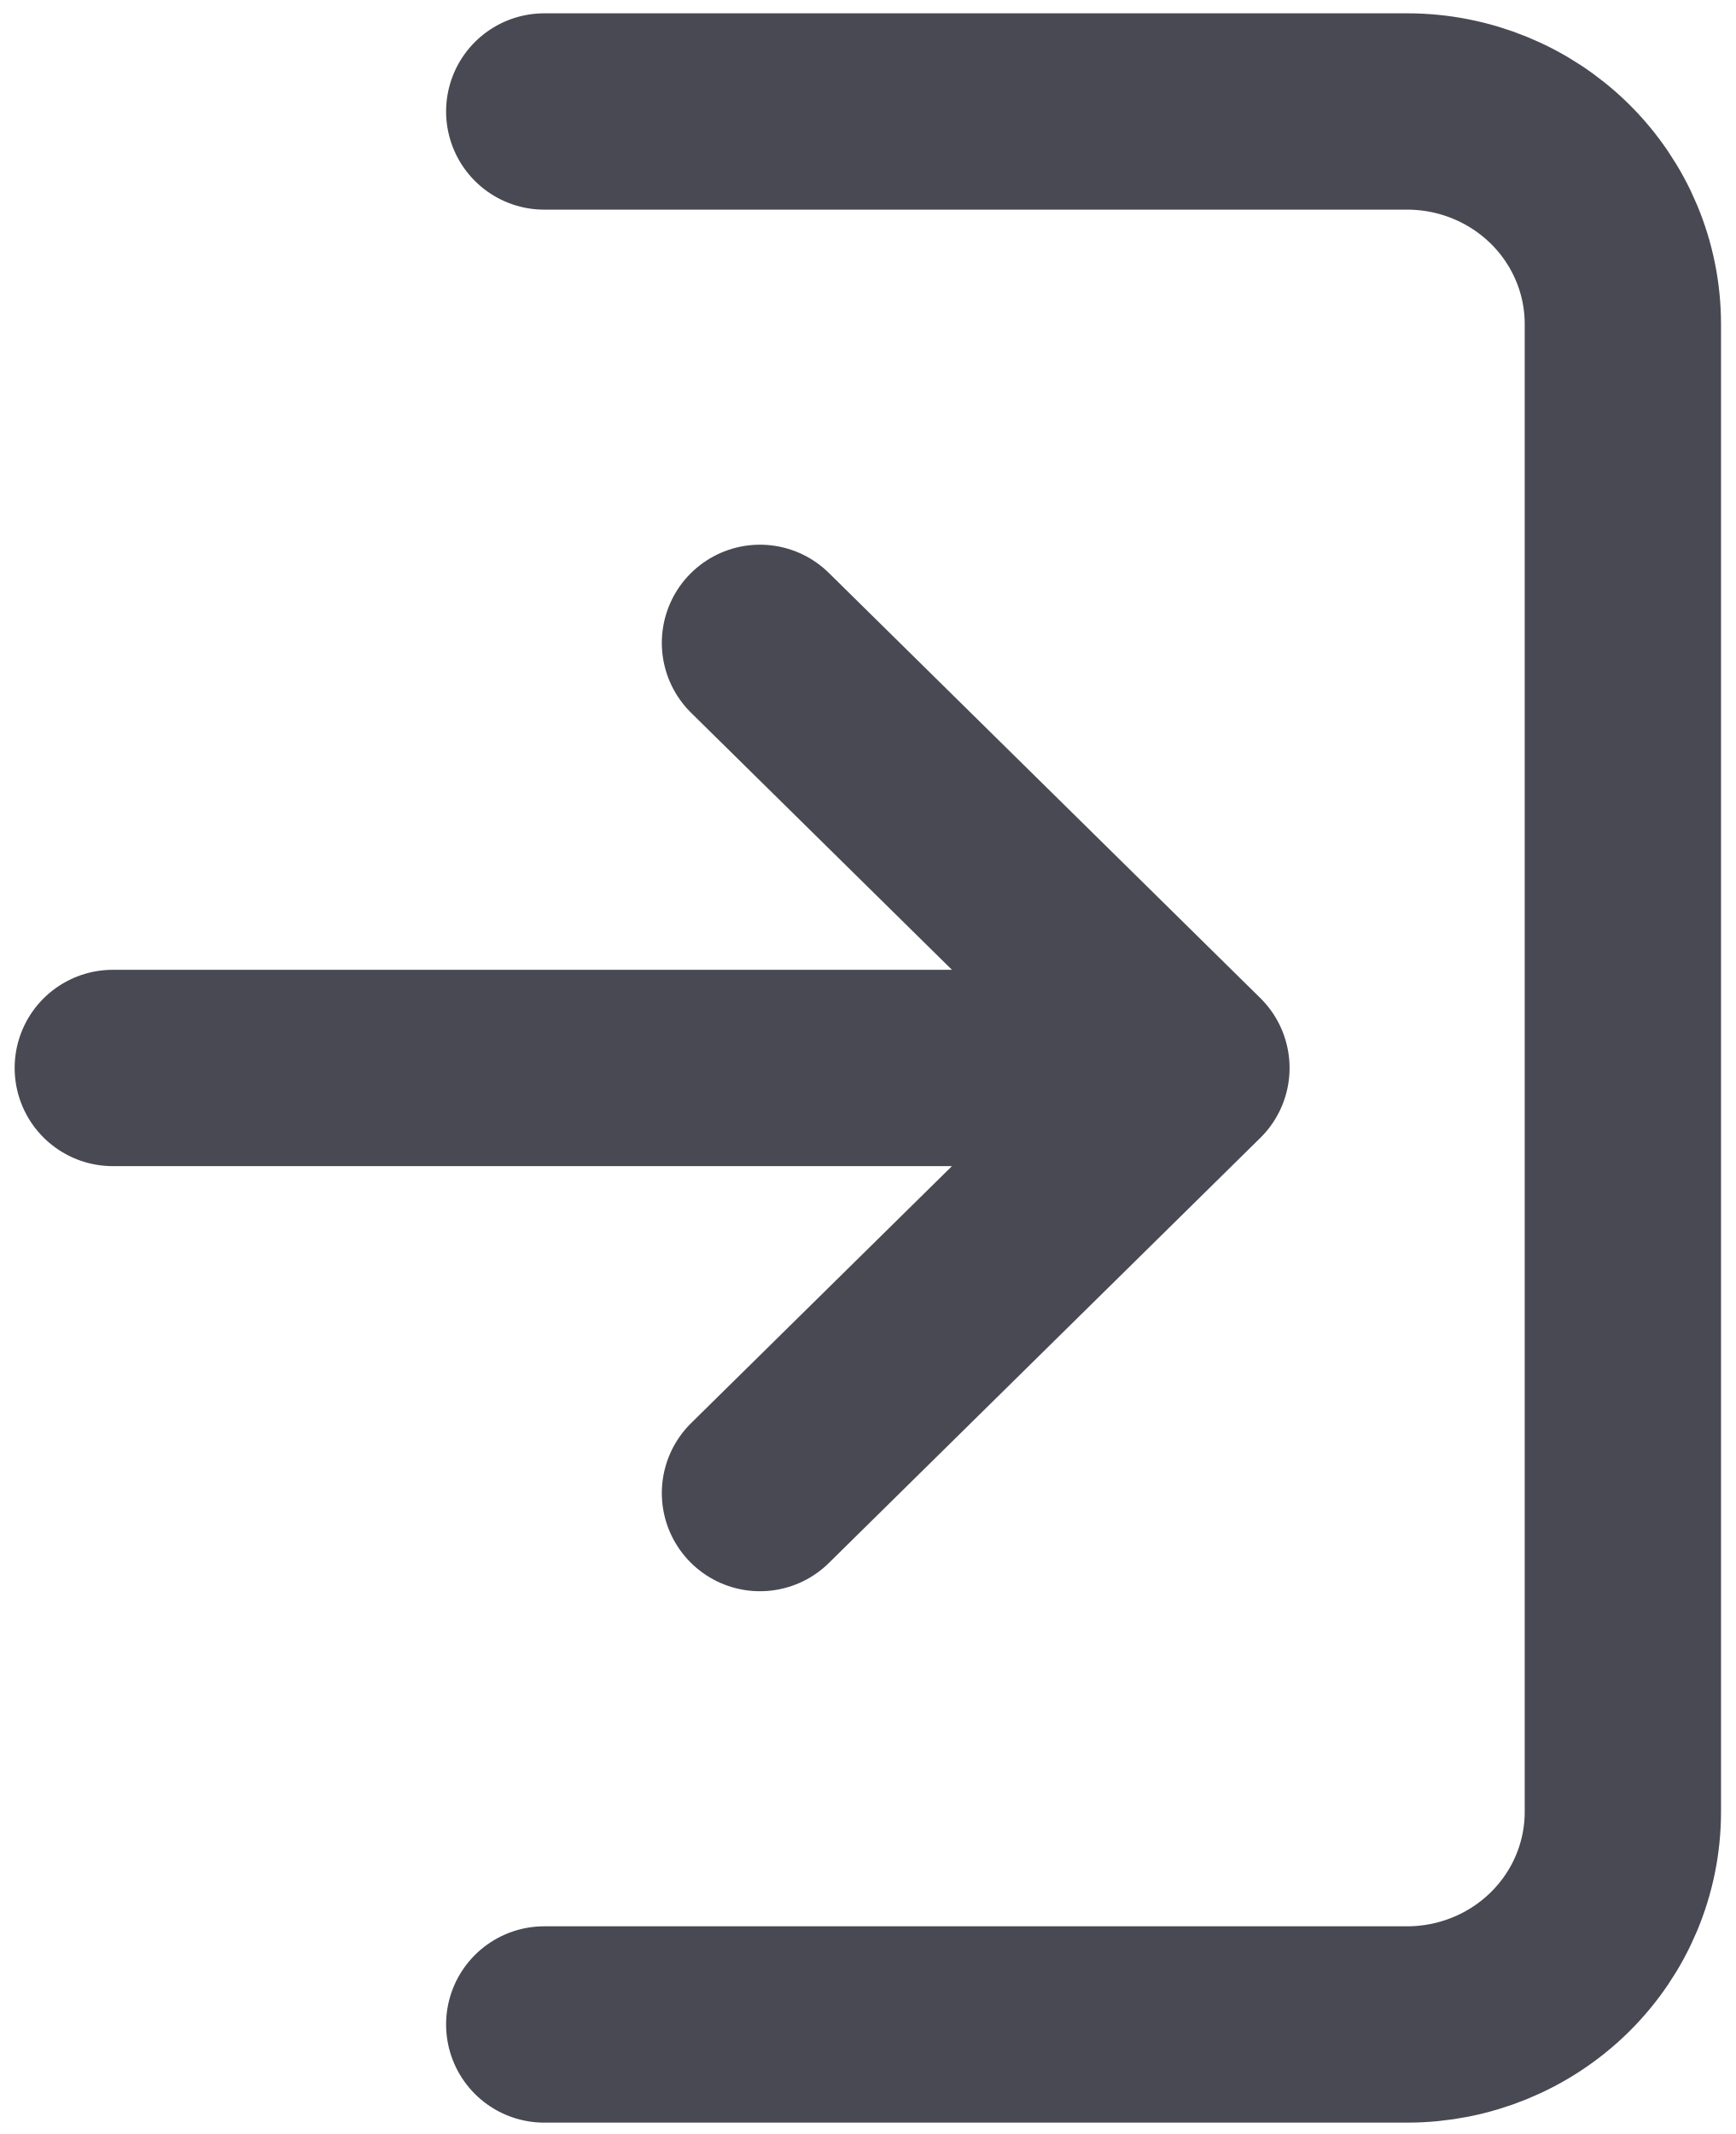
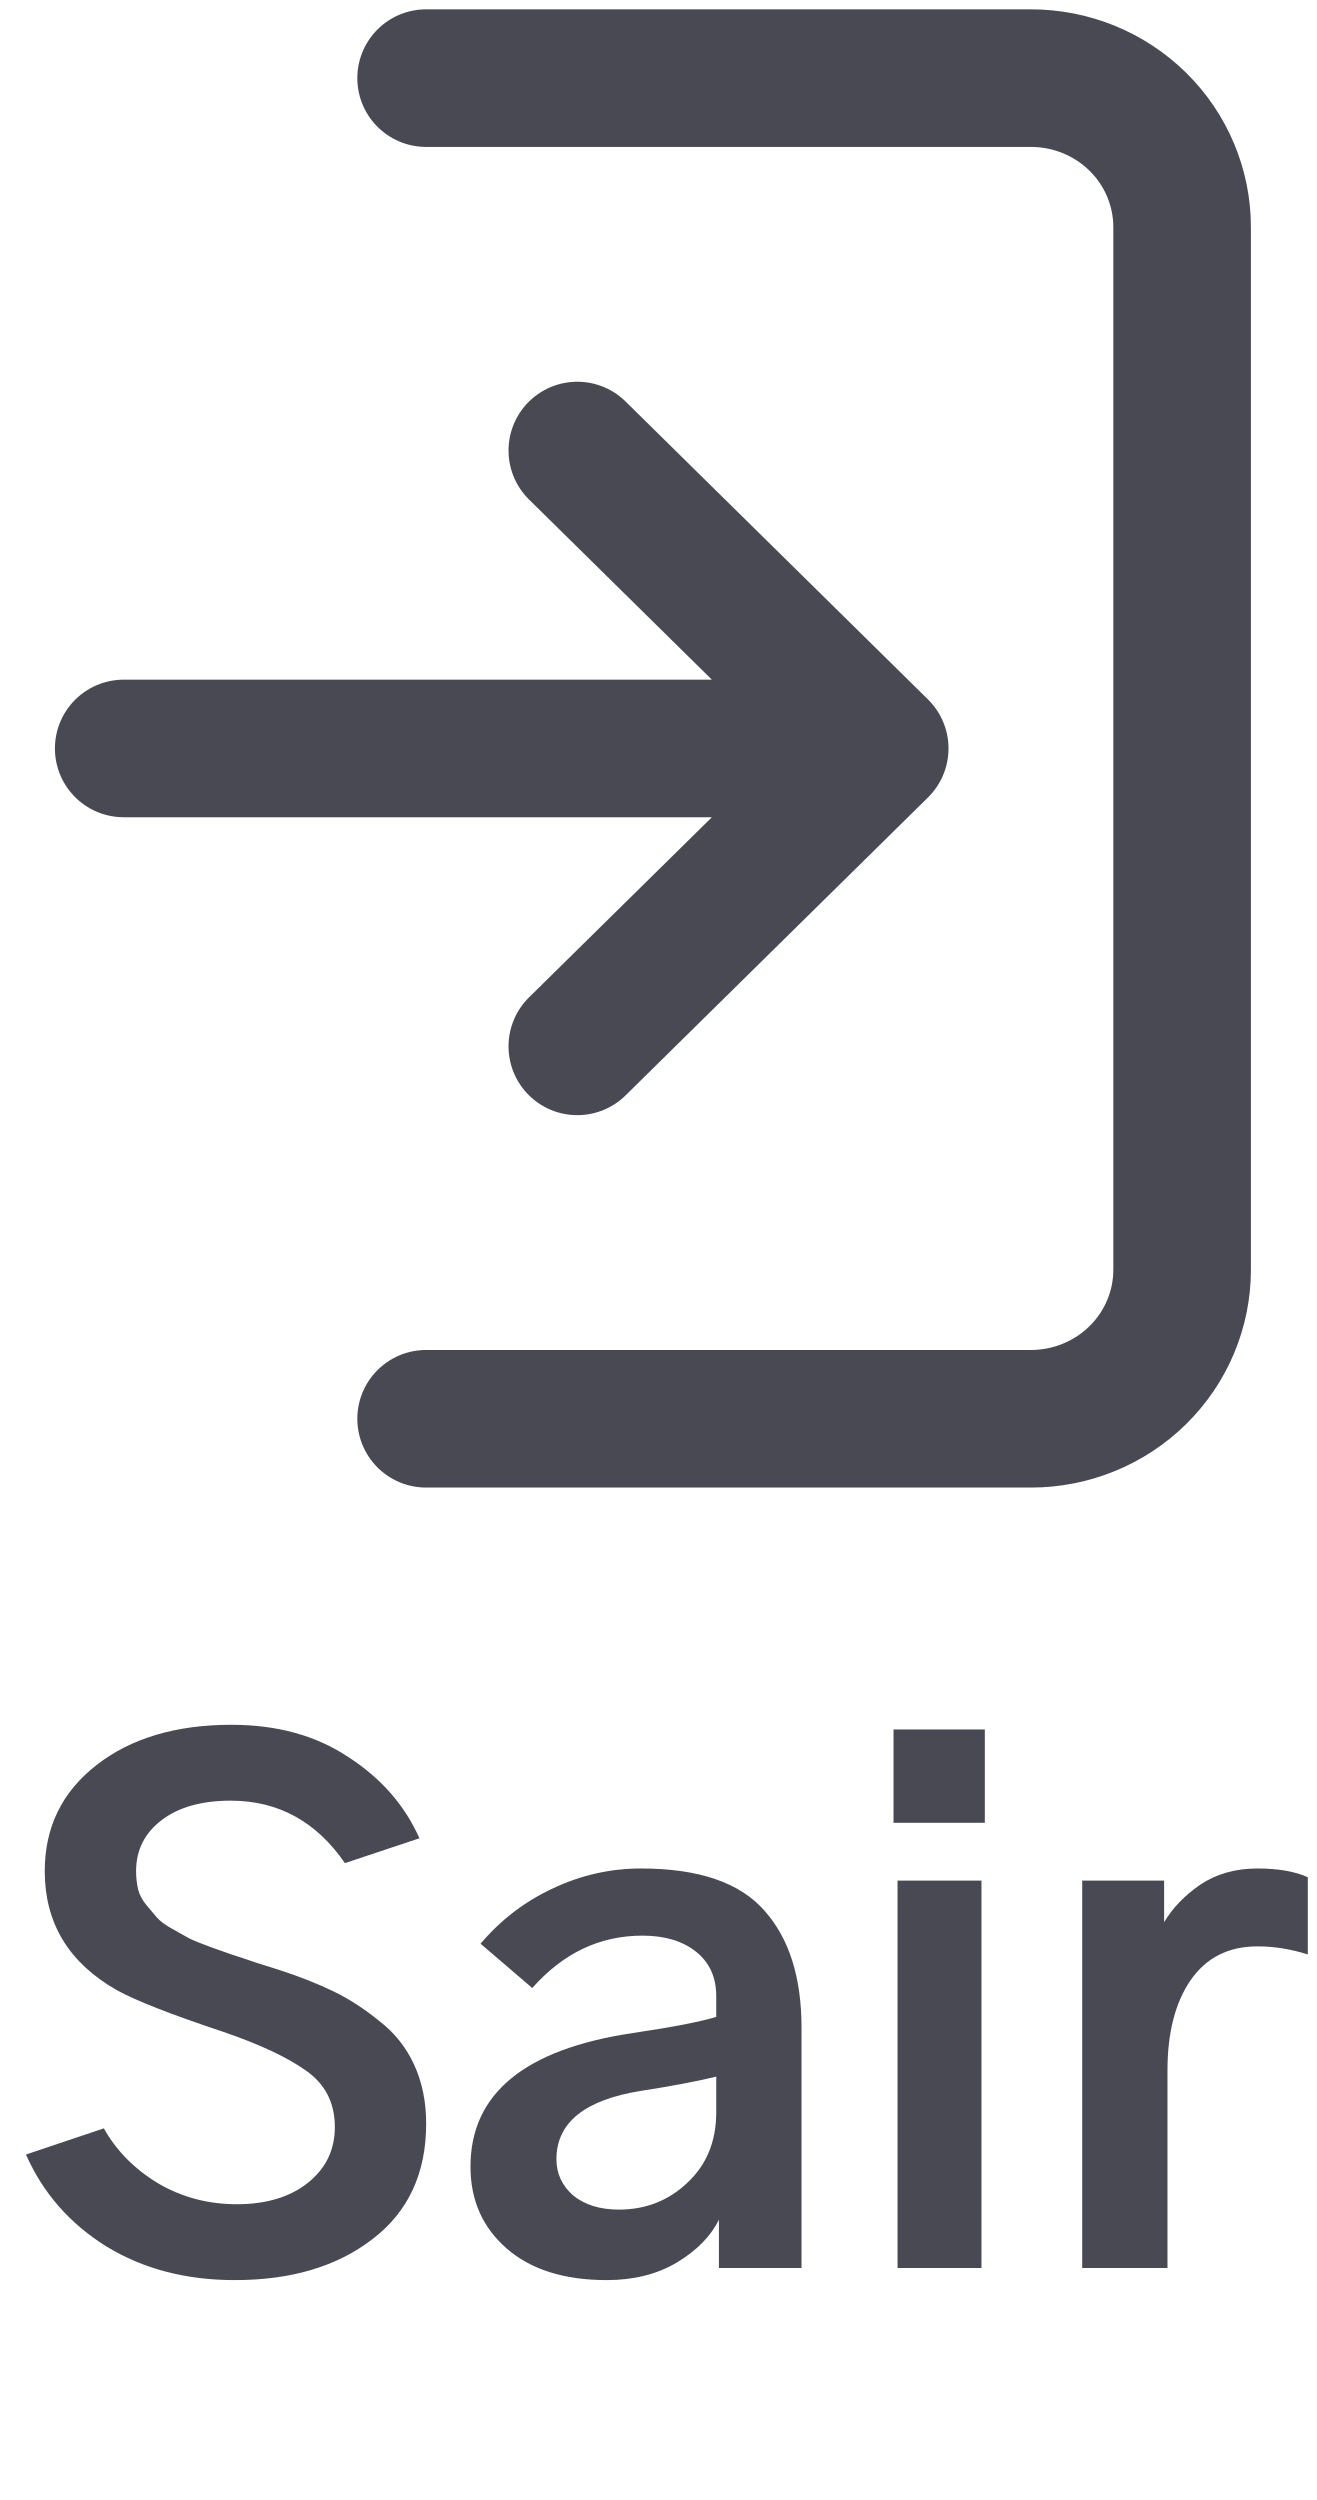
- <svg xmlns="http://www.w3.org/2000/svg" width="109" height="134" viewBox="0 0 109 134" fill="none">
-   <path d="M34.179 7H88.369C91.962 7 95.408 8.406 97.949 10.909C100.49 13.412 101.917 16.807 101.917 20.347V113.775C101.917 117.315 100.49 120.709 97.949 123.212C95.408 125.715 91.962 127.122 88.369 127.122H34.179M74.822 67.061L47.727 40.367M74.822 67.061L47.727 93.754M74.822 67.061H7.084" stroke="#494953" stroke-width="12.328" stroke-linecap="round" stroke-linejoin="round" />
+ <svg xmlns="http://www.w3.org/2000/svg" width="118" height="224" viewBox="0 0 118 224" fill="none">
+   <path d="M38.179 7H92.369C95.962 7 99.408 8.406 101.949 10.909C104.49 13.412 105.917 16.807 105.917 20.347V113.775C105.917 117.315 104.49 120.709 101.949 123.212C99.408 125.715 95.962 127.122 92.369 127.122H38.179M78.822 67.061L51.727 40.367M78.822 67.061L51.727 93.754M78.822 67.061H11.084" stroke="#494953" stroke-width="12.328" stroke-linecap="round" stroke-linejoin="round" />
+   <path d="M2.326 193.046L9.305 190.7C10.428 192.706 12.052 194.35 14.178 195.634C16.304 196.877 18.65 197.499 21.217 197.499C23.865 197.499 25.991 196.857 27.595 195.573C29.199 194.29 30.002 192.625 30.002 190.58C30.002 188.414 29.139 186.729 27.414 185.526C25.73 184.323 23.243 183.159 19.954 182.036C15.261 180.472 12.092 179.229 10.448 178.306C6.156 175.859 4.01 172.31 4.01 167.657C4.01 163.726 5.554 160.557 8.643 158.151C11.731 155.744 15.762 154.541 20.736 154.541C24.827 154.541 28.317 155.504 31.205 157.429C34.133 159.314 36.259 161.741 37.582 164.709L30.904 166.935C28.337 163.205 24.927 161.34 20.676 161.34C18.069 161.34 16.003 161.921 14.479 163.084C12.955 164.248 12.193 165.772 12.193 167.657C12.193 168.218 12.253 168.76 12.373 169.281C12.493 169.763 12.734 170.224 13.095 170.665C13.456 171.106 13.777 171.487 14.058 171.808C14.338 172.129 14.8 172.47 15.441 172.831C16.083 173.192 16.585 173.473 16.946 173.673C17.347 173.874 17.988 174.135 18.871 174.456C19.753 174.776 20.375 174.997 20.736 175.117C21.137 175.238 21.859 175.478 22.902 175.839C23.945 176.16 24.647 176.381 25.008 176.501C26.853 177.103 28.477 177.745 29.881 178.426C31.285 179.108 32.649 179.991 33.972 181.074C35.336 182.117 36.379 183.42 37.101 184.984C37.823 186.549 38.184 188.313 38.184 190.279C38.184 194.731 36.58 198.181 33.371 200.627C30.202 203.074 26.091 204.297 21.037 204.297C16.665 204.297 12.834 203.295 9.545 201.289C6.256 199.243 3.85 196.496 2.326 193.046ZM49.856 193.468C49.856 194.751 50.357 195.834 51.36 196.717C52.403 197.559 53.767 197.98 55.451 197.98C57.858 197.98 59.903 197.178 61.588 195.573C63.313 193.969 64.175 191.863 64.175 189.256V186.067C62.33 186.509 60.104 186.93 57.497 187.331C52.403 188.133 49.856 190.179 49.856 193.468ZM42.155 194.129C42.155 187.592 47.008 183.601 56.715 182.157C60.244 181.635 62.731 181.154 64.175 180.713V178.848C64.175 177.163 63.574 175.839 62.37 174.877C61.167 173.914 59.562 173.433 57.557 173.433C53.747 173.433 50.458 174.997 47.69 178.126L43.057 174.155C44.862 172.029 47.008 170.384 49.495 169.221C52.022 168.018 54.669 167.416 57.437 167.416C62.611 167.416 66.301 168.68 68.507 171.207C70.713 173.693 71.816 177.183 71.816 181.675V203.214H64.416V198.882C63.694 200.367 62.43 201.65 60.625 202.733C58.861 203.776 56.775 204.297 54.368 204.297C50.558 204.297 47.57 203.355 45.404 201.47C43.238 199.584 42.155 197.138 42.155 194.129ZM80.059 163.325V154.962H88.241V163.325H80.059ZM80.42 203.214V168.499H87.94V203.214H80.42ZM96.965 203.214V168.499H104.305V172.229C105.067 170.946 106.15 169.823 107.554 168.86C108.998 167.898 110.703 167.416 112.668 167.416C114.513 167.416 116.017 167.677 117.18 168.198V175.117C115.656 174.636 114.152 174.395 112.668 174.395C110.061 174.395 108.055 175.418 106.652 177.464C105.288 179.469 104.606 182.157 104.606 185.526V203.214H96.965Z" fill="#494953" />
</svg>
